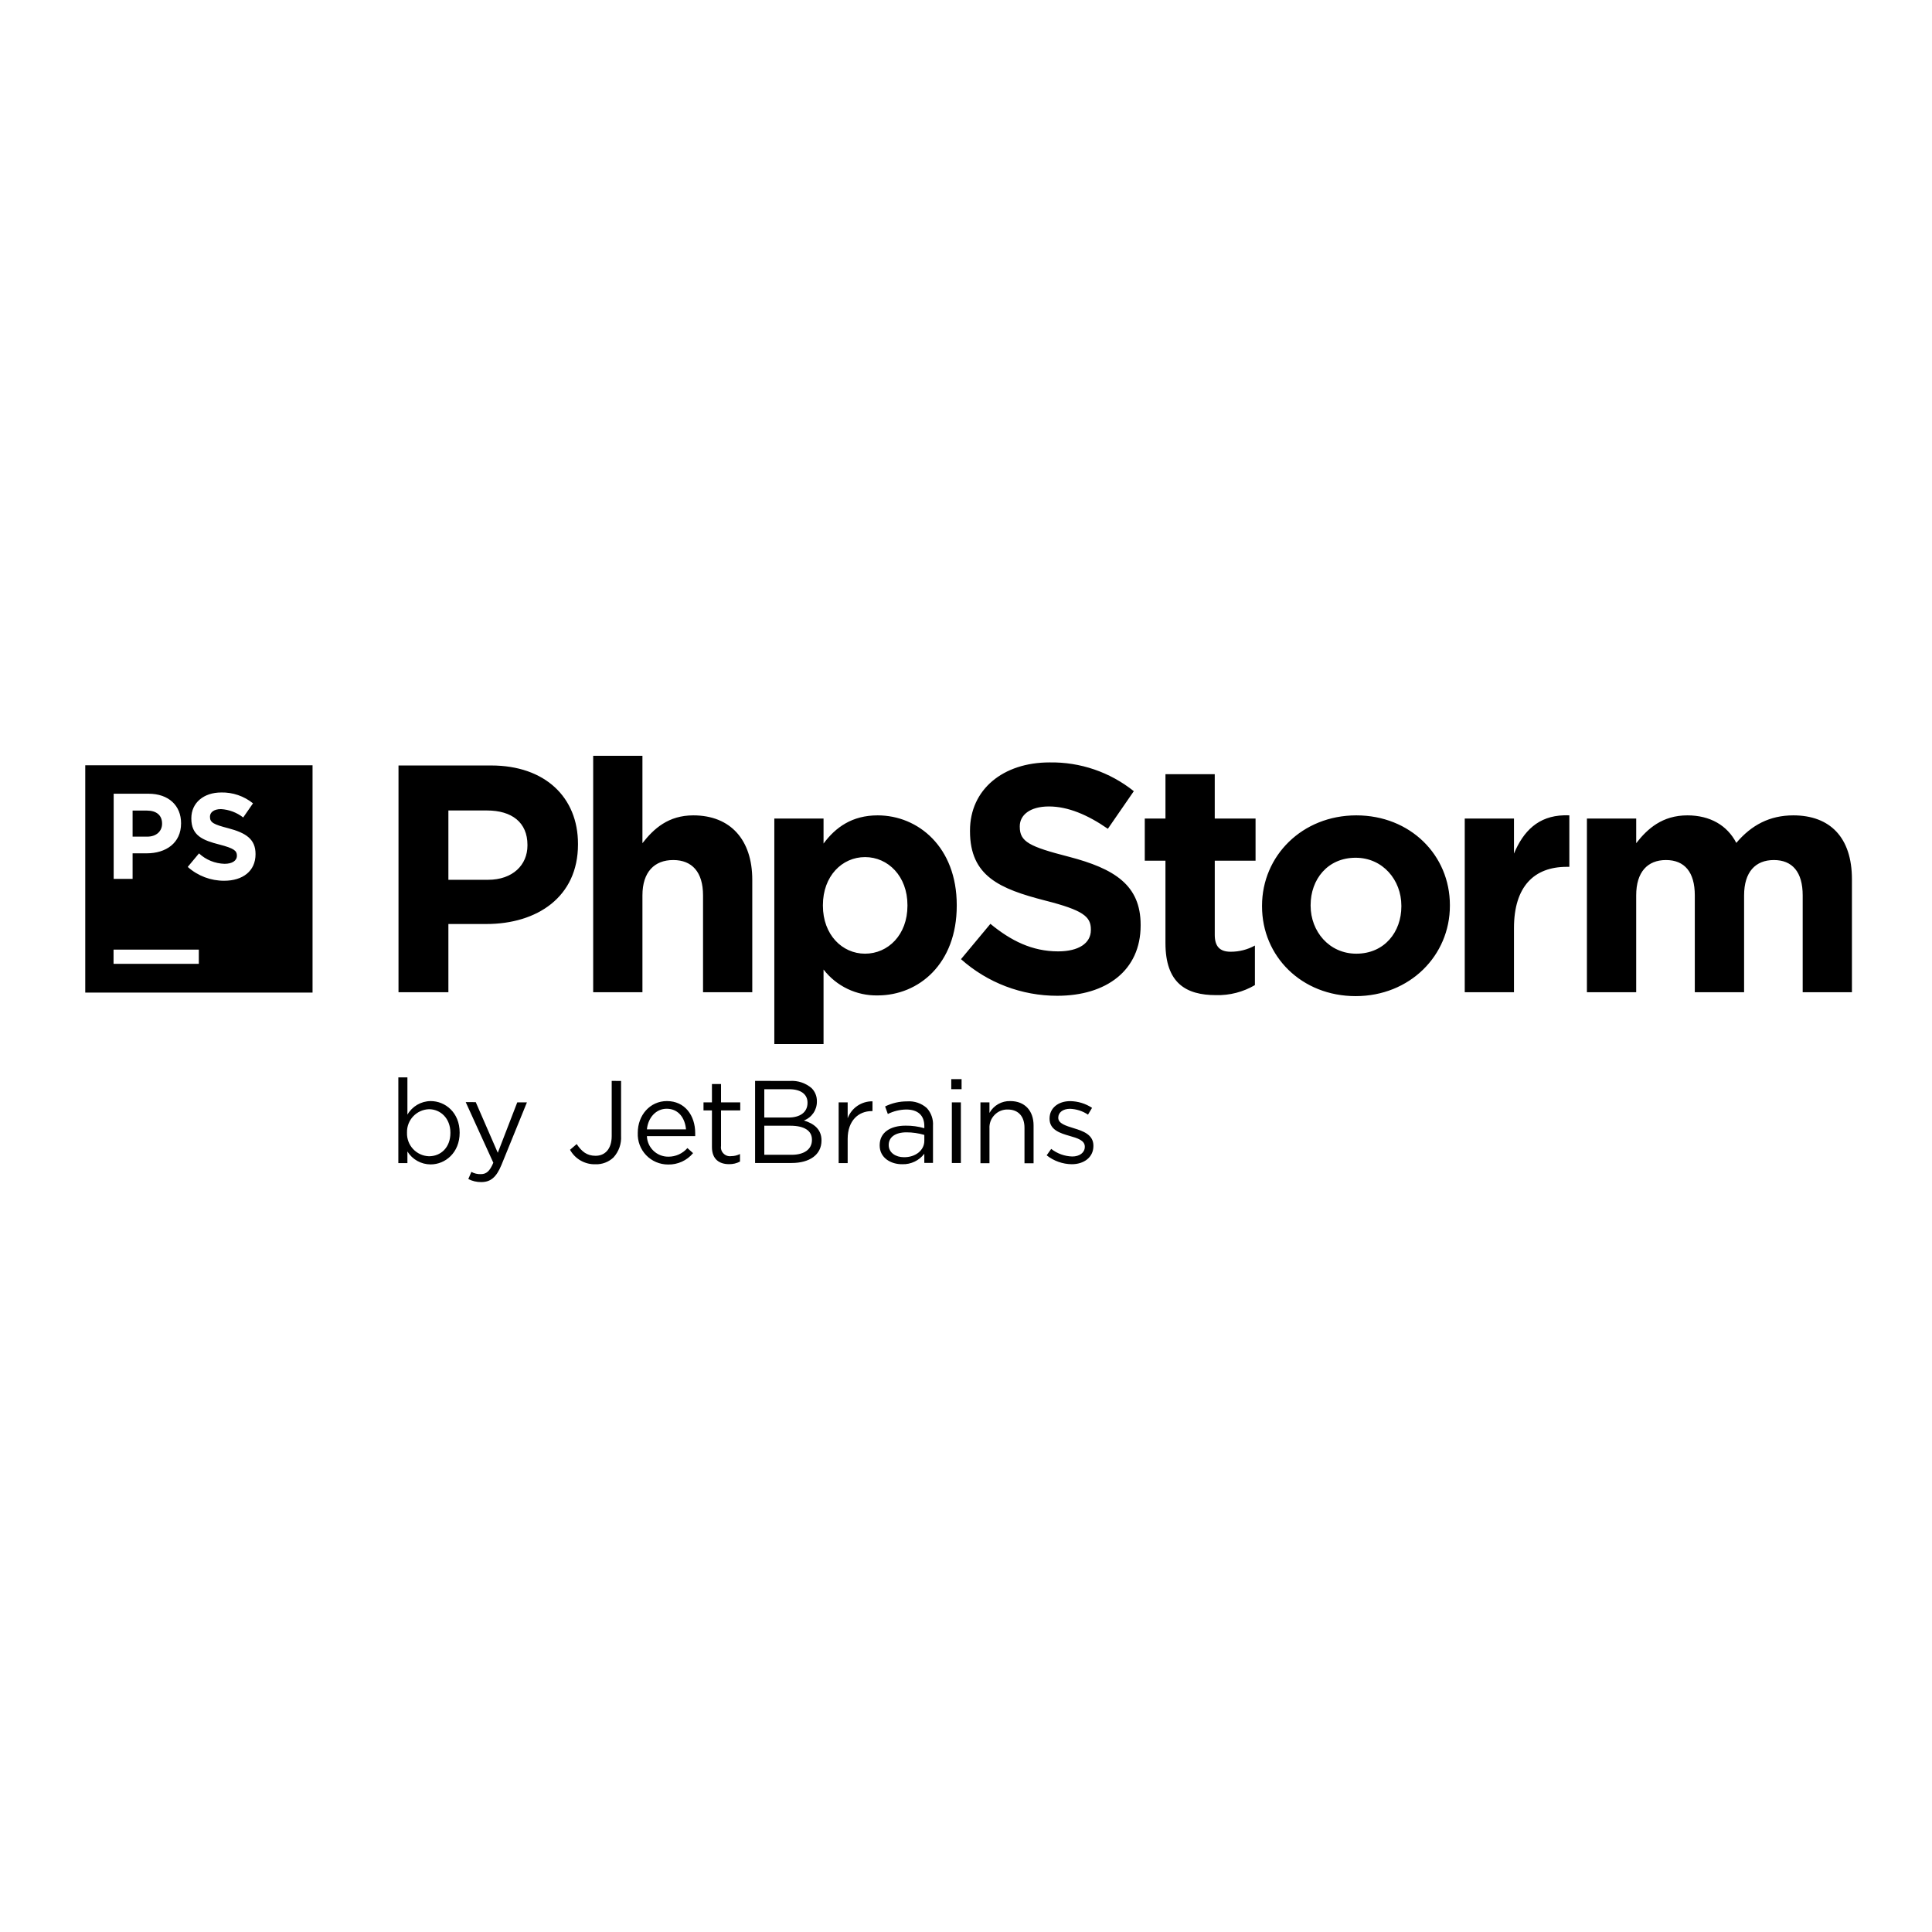
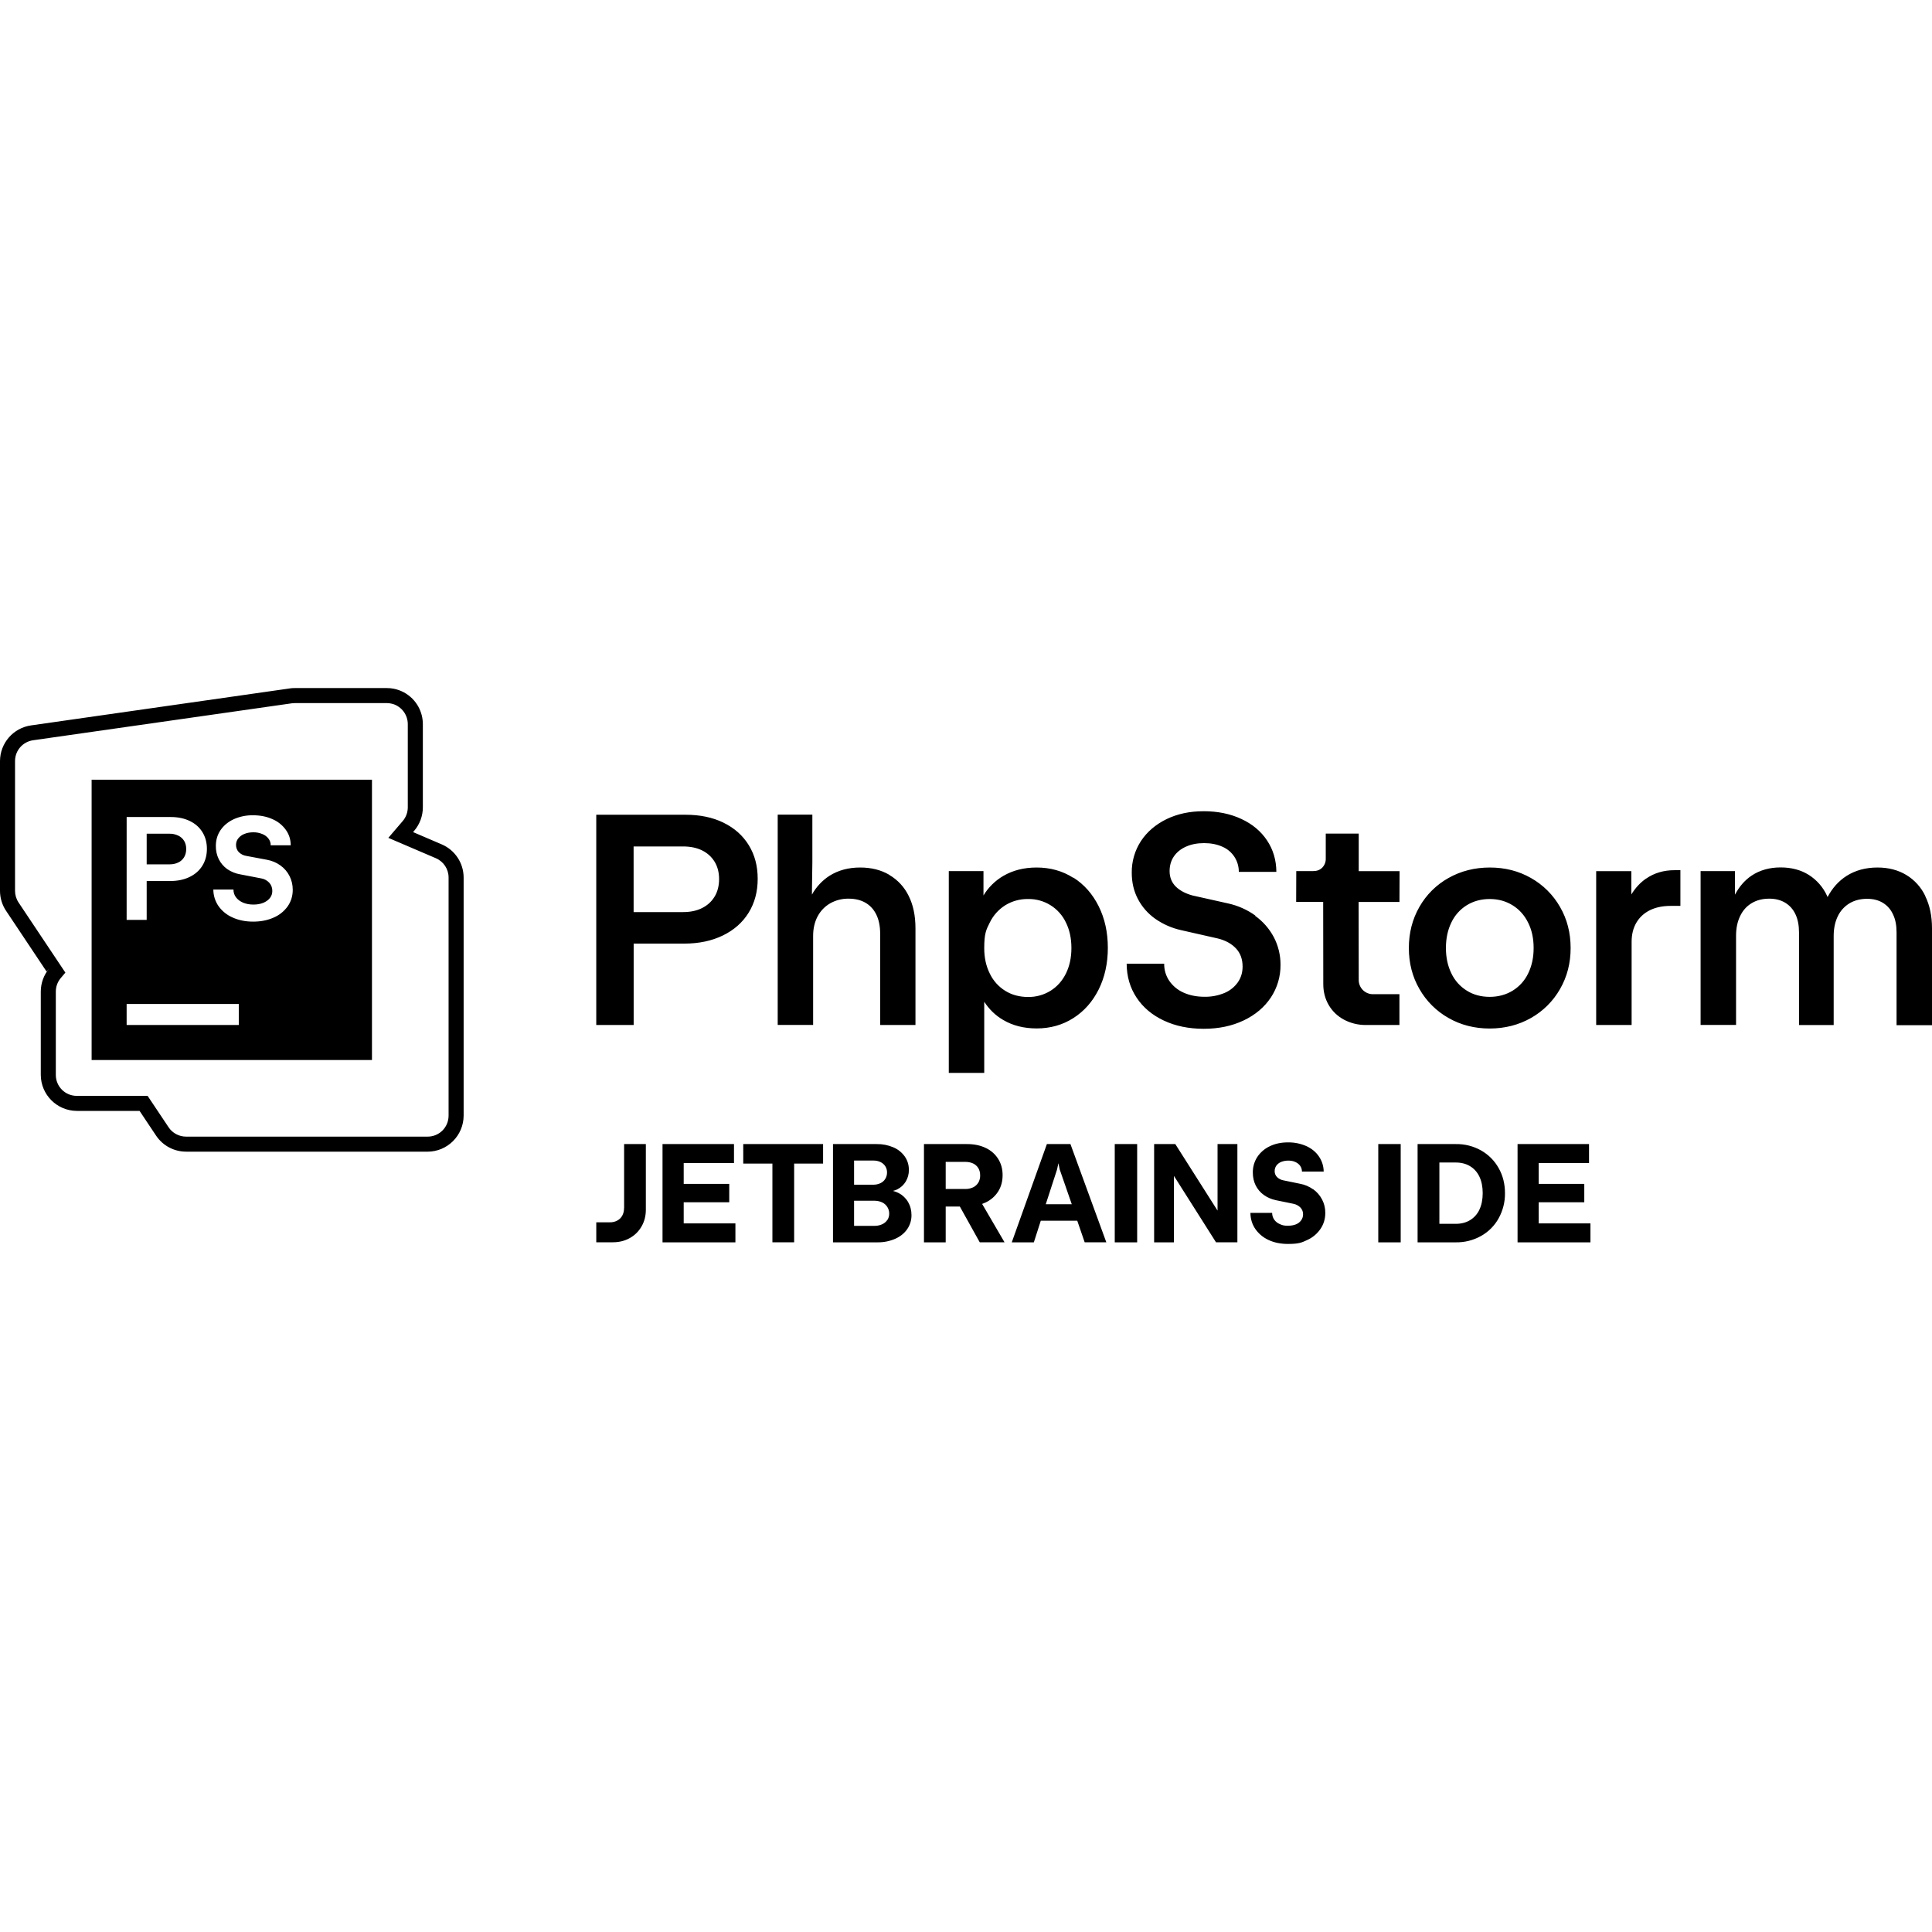
<svg xmlns="http://www.w3.org/2000/svg" viewBox="0 0 128 128">
-   <path d="M39.3 50.074v15.664h3.263V59.32c0-1.547.792-2.34 2.039-2.34 1.246 0 1.976.793 1.976 2.34v6.418h3.262v-7.453c0-2.637-1.438-4.265-3.906-4.265-1.653 0-2.618.878-3.371 1.843v-5.789Zm30.235.438c-3.078 0-5.27 1.789-5.27 4.515v.043c0 2.98 1.97 3.82 4.981 4.594 2.524.64 3.027 1.07 3.027 1.91v.043c0 .88-.816 1.414-2.168 1.414-1.726 0-3.132-.707-4.488-1.824l-1.949 2.34a9.56 9.56 0 0 0 6.379 2.426c3.246 0 5.523-1.676 5.523-4.657v-.043c0-2.628-1.722-3.722-4.77-4.515-2.597-.668-3.237-.988-3.237-1.977v-.043c0-.73.667-1.308 1.93-1.308 1.265 0 2.577.558 3.905 1.48l1.72-2.492a8.7 8.7 0 0 0-5.583-1.906m-63.887.191v15.059h15.059V50.703Zm20.754.012v15.023h3.305v-4.52h2.512c3.37 0 6.074-1.792 6.074-5.269v-.043c0-3.07-2.168-5.191-5.754-5.191Zm50.813.578v2.937h-1.371v2.793h1.37v5.45c0 2.66 1.356 3.457 3.352 3.457a4.84 4.84 0 0 0 2.575-.664v-2.621a3.3 3.3 0 0 1-1.61.41c-.726 0-1.05-.364-1.05-1.117v-4.915h2.703V54.23H80.48v-2.937Zm-62.559 1.21a3.25 3.25 0 0 1 2.106.72l-.649.937a2.66 2.66 0 0 0-1.472-.555c-.477 0-.73.22-.73.5v.02c0 .371.253.5 1.222.75 1.152.305 1.797.715 1.797 1.703v.016c0 1.125-.856 1.758-2.078 1.758a3.6 3.6 0 0 1-2.403-.907v-.023l.735-.883c.46.43 1.062.672 1.691.691.504 0 .82-.203.82-.535v-.015c0-.317-.199-.477-1.144-.723-1.14-.289-1.875-.605-1.875-1.73v-.016c0-1.027.824-1.707 1.98-1.707Zm-7.125.083H9.84c1.344 0 2.156.797 2.156 1.95v.015c0 1.304-1.004 1.984-2.277 1.984h-.934v1.692H7.531Zm22.176 1.11h2.555c1.652 0 2.683.796 2.683 2.277v.043c0 1.285-.968 2.273-2.617 2.273h-2.621Zm-20.922.007v1.727h.969c.617 0 .984-.371.984-.856v-.011c0-.56-.386-.86-1.004-.86Zm94.836.313c-1.71.047-2.691 1.047-3.316 2.535v-2.32h-3.262v11.507h3.262v-4.25c0-2.75 1.328-4.058 3.496-4.058h.172v-3.41a4 4 0 0 0-.352-.004m-45.473.004c-1.695 0-2.789.792-3.586 1.867V54.23h-3.261v14.942h3.261v-4.938a4.42 4.42 0 0 0 3.586 1.715c2.727 0 5.239-2.101 5.239-5.941v-.043c0-3.844-2.555-5.945-5.239-5.945m31.711 0c-3.586 0-6.246 2.683-6.246 5.988v.043c0 3.304 2.617 5.945 6.203 5.945 3.582 0 6.243-2.683 6.243-5.988v-.043c0-3.305-2.618-5.945-6.2-5.945m21.934 0c-1.652 0-2.64.878-3.39 1.843V54.23h-3.266v11.508h3.265V59.32c0-1.547.75-2.34 1.973-2.34 1.227 0 1.91.793 1.91 2.34v6.418h3.266V59.32c0-1.547.75-2.34 1.972-2.34 1.223 0 1.91.793 1.91 2.34v6.418h3.262v-7.492c0-2.77-1.46-4.226-3.882-4.226-1.567 0-2.774.64-3.778 1.824-.601-1.16-1.734-1.824-3.242-1.824m-54.48 2.765c1.523 0 2.808 1.266 2.808 3.18v.043c0 1.93-1.285 3.176-2.809 3.176-1.523 0-2.792-1.266-2.792-3.176v-.043c0-1.922 1.27-3.18 2.792-3.18Zm32.503.043c1.801 0 3.028 1.48 3.028 3.18v.043c0 1.691-1.117 3.133-2.985 3.133-1.804 0-3.027-1.485-3.027-3.176v-.043c0-1.695 1.117-3.137 2.984-3.137M7.523 62.914h5.649v.941H7.523Zm18.868 8.465v5.68h.601v-.77c.328.531.914.856 1.54.856.972 0 1.921-.778 1.921-2.094v-.016c0-1.332-.957-2.086-1.922-2.086a1.8 1.8 0 0 0-1.539.899v-2.47Zm36.632.117v.664h.684v-.664Zm-22.496.117v3.653c0 .863-.449 1.308-1.066 1.308-.578 0-.918-.277-1.254-.777l-.441.379c.336.61.988.98 1.683.96.442.016.875-.148 1.196-.452a1.95 1.95 0 0 0 .503-1.43v-3.64Zm9.5 0v5.438h2.422c1.192 0 1.977-.551 1.977-1.485v-.015c0-.75-.524-1.121-1.168-1.317.523-.191.87-.695.863-1.254v-.015a1.2 1.2 0 0 0-.348-.871 2 2 0 0 0-1.425-.48Zm-2.859.207v1.215h-.559v.531h.559v2.426c0 .817.492 1.137 1.137 1.137.254.004.5-.055.722-.172v-.5c-.18.09-.379.14-.582.14a.59.59 0 0 1-.504-.167.57.57 0 0 1-.171-.504v-2.36h1.273v-.53H47.77V71.82Zm3.469.344h1.656c.781 0 1.207.348 1.207.887v.015c0 .641-.516.973-1.254.973h-1.61Zm-6.453.785c-1.118 0-1.93.934-1.93 2.094v.016a2.01 2.01 0 0 0 .555 1.476c.379.395.902.617 1.453.617a2.09 2.09 0 0 0 1.656-.754l-.375-.335a1.66 1.66 0 0 1-1.266.57 1.41 1.41 0 0 1-1.418-1.363h3.2a2 2 0 0 0 0-.196c0-1.176-.688-2.125-1.875-2.125m22.75 0a1.53 1.53 0 0 0-1.38.785v-.699h-.597v4.031h.598v-2.304c-.02-.328.101-.653.332-.89.226-.24.547-.372.875-.364.71 0 1.113.46 1.113 1.215v2.347h.602v-2.507c0-.961-.57-1.614-1.543-1.614m3.972.004c-.793 0-1.37.457-1.37 1.152v.016c0 .738.702.957 1.331 1.137.528.148 1.004.3 1.004.707v.015c0 .387-.348.641-.832.641a2.38 2.38 0 0 1-1.394-.504l-.301.426a2.74 2.74 0 0 0 1.664.59c.8 0 1.433-.453 1.433-1.207v-.024c0-.722-.671-.965-1.293-1.152-.53-.164-1.035-.313-1.035-.691v-.016c0-.332.301-.582.778-.582.425.016.84.148 1.191.387l.27-.45a2.7 2.7 0 0 0-1.446-.445m-13.101.012a1.73 1.73 0 0 0-1.645 1.121v-1.05h-.597v4.023h.597v-1.606c0-1.21.719-1.84 1.594-1.84h.05Zm2.297.004a3.26 3.26 0 0 0-1.461.336l.18.5c.378-.188.796-.29 1.218-.297.758 0 1.2.375 1.2 1.097v.141A4.3 4.3 0 0 0 60 74.578c-1.016 0-1.719.45-1.719 1.297v.016c0 .828.754 1.254 1.504 1.242a1.76 1.76 0 0 0 1.453-.695v.609h.575v-2.461a1.58 1.58 0 0 0-.41-1.176 1.76 1.76 0 0 0-1.301-.441m-29.247.05 1.829 4.016c-.239.567-.465.754-.825.754a1.2 1.2 0 0 1-.629-.148l-.203.472c.262.137.559.207.856.203.605 0 .996-.3 1.34-1.136l1.687-4.145h-.64l-1.29 3.34-1.46-3.355Zm32.207.016v4.016h.598v-4.016Zm-18.894.422c.8 0 1.219.637 1.281 1.367h-2.59c.078-.785.61-1.367 1.309-1.367m-15.746.031c.762 0 1.418.606 1.418 1.555v.016c0 .972-.64 1.546-1.418 1.546a1.506 1.506 0 0 1-1.457-1.555v-.015a1.507 1.507 0 0 1 1.457-1.547m22.215 1.094h1.718c.95 0 1.446.34 1.438.934v.015c0 .61-.516.977-1.34.977h-1.816Zm9.422.438c.398 0 .796.058 1.18.171v.391c0 .637-.598 1.098-1.356 1.086-.535 0-1.004-.297-1.004-.8v-.013c0-.507.426-.835 1.18-.835m0 0" />
+   <path d="M19.545 45.586q-.163-.002-.339.021v.002L2.053 48.06A2.394 2.394 0 0 0 0 50.424v8.595c0 .473.14.935.403 1.327l2.683 4.022.173-.205a2.4 2.4 0 0 0-.557 1.532v5.515a2.397 2.397 0 0 0 2.39 2.39h4.155l1.093 1.637a2.39 2.39 0 0 0 1.99 1.063l15.998.002a2.397 2.397 0 0 0 2.389-2.39V58.138a2.39 2.39 0 0 0-1.448-2.194l-1.902-.816.072-.083c.371-.433.576-.986.576-1.557v-5.513c0-.412-.107-.802-.29-1.14v-.002a2.4 2.4 0 0 0-.41-.549 2.4 2.4 0 0 0-1.207-.65h-.004l-.047-.01h-.015q-.083-.016-.173-.027a2 2 0 0 0-.243-.011h-.002zm0 .996h6.079a1.4 1.4 0 0 1 .28.029q.08.015.133.031a1.4 1.4 0 0 1 .98 1.333v5.513c0 .333-.118.654-.334.907l-.955 1.115 3.147 1.348c.514.22.845.721.845 1.28v15.774c0 .776-.618 1.393-1.393 1.393l-15.998-.001c-.467 0-.902-.232-1.16-.62l-1.389-2.08H5.091a1.385 1.385 0 0 1-1.393-1.394v-5.515c0-.333.118-.652.335-.905l.002-.002.296-.35-3.1-4.644a1.4 1.4 0 0 1-.235-.775v-8.595c0-.696.507-1.28 1.197-1.38l17.153-2.45v.001q.092-.013.199-.013M6.07 51.656V70.23h18.574V51.656Zm73.673 2.09c-.935 0-1.734.176-2.459.524-.72.354-1.288.838-1.693 1.452a3.75 3.75 0 0 0-.609 2.101q-.001.962.41 1.743.41.78 1.143 1.304a4.8 4.8 0 0 0 1.722.756l2.426.55c.511.125.911.349 1.204.66s.438.715.438 1.199q.001.587-.311 1.04a2.05 2.05 0 0 1-.884.71 3.3 3.3 0 0 1-1.33.254c-.507 0-.987-.092-1.391-.278a2.24 2.24 0 0 1-.938-.773 1.95 1.95 0 0 1-.34-1.138h-2.487c.005.851.227 1.598.66 2.25.432.65 1.036 1.157 1.803 1.515q1.152.545 2.646.545c.995 0 1.87-.186 2.642-.553q1.158-.552 1.8-1.516a3.84 3.84 0 0 0 .642-2.173 3.9 3.9 0 0 0-.444-1.83 4.1 4.1 0 0 0-1.241-1.415l.02-.013a4.9 4.9 0 0 0-1.81-.806l-2.348-.525q-.704-.19-1.115-.59c-.27-.27-.41-.613-.41-1.027q.001-.558.287-.977.288-.417.806-.646.517-.23 1.194-.23c.451 0 .862.08 1.21.238a1.794 1.794 0 0 1 1.088 1.666h2.488c-.004-.782-.214-1.48-.618-2.084q-.608-.914-1.703-1.422-1.095-.511-2.498-.512Zm-28.218.227v13.932h2.347v-5.901q0-.726.293-1.284.295-.556.833-.87a2.4 2.4 0 0 1 1.232-.311q.649.001 1.116.274.467.274.716.79.25.517.251 1.257v6.049h2.339v-6.407q0-1.257-.456-2.158a3.24 3.24 0 0 0-1.284-1.381l-.003-.01q-.825-.479-1.92-.478-1.164-.001-2.034.548a3.5 3.5 0 0 0-1.161 1.246v-.265l.027-1.878v-3.153zm-12.021.006v13.93h2.478v-5.393h3.353c.976 0 1.827-.183 2.562-.541q1.102-.537 1.702-1.506.6-.97.6-2.245c0-.851-.195-1.586-.59-2.228q-.592-.963-1.679-1.492h.004c-.725-.353-1.562-.525-2.52-.525Zm-22.737.035c.47 0 .9.084 1.276.253a2.1 2.1 0 0 1 .889.706q.326.448.33 1.03h-1.328a.7.7 0 0 0-.15-.447.94.94 0 0 0-.409-.301 1.5 1.5 0 0 0-.593-.113q-.328 0-.59.107a.95.95 0 0 0-.408.298.67.67 0 0 0-.146.428.68.68 0 0 0 .18.478.9.9 0 0 0 .501.253l1.352.253q.511.093.901.374.395.282.609.706.214.419.214.914 0 .613-.337 1.096a2.2 2.2 0 0 1-.933.745q-.6.267-1.353.266-.75 0-1.348-.268a2.24 2.24 0 0 1-.94-.75 1.94 1.94 0 0 1-.35-1.108h1.333q0 .293.171.521.175.224.47.35.303.126.682.125.361 0 .644-.111.286-.117.447-.321a.73.73 0 0 0 .16-.467.78.78 0 0 0-.199-.545.93.93 0 0 0-.54-.291l-1.397-.269a2.15 2.15 0 0 1-.856-.35 1.8 1.8 0 0 1-.555-.652 1.95 1.95 0 0 1-.194-.875q0-.594.315-1.057.321-.463.881-.722a3 3 0 0 1 1.27-.256zm-8.376.116h2.924q.715 0 1.259.263.544.262.837.74.296.476.297 1.104c0 .419-.1.798-.301 1.119q-.297.481-.853.749-.548.264-1.278.265H9.718v2.574H8.39Zm79.444 1.098v1.651a.83.83 0 0 1-.228.6c-.154.158-.353.233-.609.233h-1.117l-.007 2.04h1.79l.007 5.446q0 .776.364 1.395c.242.41.581.735 1.014.967a3.06 3.06 0 0 0 1.469.349h2.198v-2.041h-1.73a.94.94 0 0 1-.692-.275.94.94 0 0 1-.275-.692l-.007-5.144h2.706l.008-2.041h-2.707v-2.488zm-78.117.007v2.03h1.508q.337 0 .585-.123a.9.9 0 0 0 .39-.354q.136-.235.136-.54c0-.205-.046-.387-.137-.536a.9.9 0 0 0-.389-.35 1.3 1.3 0 0 0-.585-.127zm32.26.845h3.283q.724 0 1.26.264.529.265.827.753.293.489.294 1.144c0 .437-.099.832-.294 1.158v-.004c-.195.33-.469.581-.827.763-.353.18-.777.27-1.26.27h-3.282zm75.983 1.389c-.72 0-1.377.182-1.916.545-.456.307-.819.73-1.098 1.26v-1.562h-2.278v10.193h2.349v-5.91q0-.745.27-1.302.265-.558.766-.856c.33-.2.722-.298 1.164-.298q.612 0 1.058.27c.298.182.521.432.68.767q.231.494.233 1.185v6.151h2.297v-5.908q.002-.747.275-1.304a2 2 0 0 1 .776-.854q.502-.298 1.158-.297.614-.002 1.054.268c.293.181.518.434.671.769.158.33.232.724.232 1.184v6.152H128v-6.43q-.001-1.205-.442-2.11v-.014a3.25 3.25 0 0 0-1.264-1.401c-.549-.33-1.182-.492-1.907-.492q-1.171 0-2.05.558c-.53.34-.944.808-1.255 1.399l-.03-.07a3.23 3.23 0 0 0-1.217-1.399q-.79-.495-1.874-.494m-49.284.006q-1.254 0-2.208.558a3.75 3.75 0 0 0-1.311 1.292v-1.613H62.86v13.372h2.348V66.37c.33.502.745.91 1.26 1.208q.95.558 2.215.558 1.352 0 2.426-.683t1.683-1.902q.605-1.22.605-2.753.001-1.534-.605-2.753c-.405-.814-.961-1.445-1.677-1.901l-.006.014c-.711-.456-1.525-.683-2.432-.683m30.03 0c-1 0-1.921.231-2.744.696a5.05 5.05 0 0 0-1.926 1.917q-.697 1.22-.697 2.72c0 1 .233 1.91.703 2.72a5.1 5.1 0 0 0 1.924 1.916c.813.465 1.726.698 2.726.698s1.92-.233 2.739-.698a5.1 5.1 0 0 0 1.924-1.917q.704-1.22.702-2.72c0-1-.232-1.91-.702-2.72a5.1 5.1 0 0 0-1.924-1.916c-.814-.465-1.726-.696-2.726-.696zm12.246.177q-1.087-.002-1.9.562l.004-.006c-.387.265-.712.62-.977 1.053v-1.545h-2.329v10.193h2.348v-5.5q-.002-.739.312-1.275.312-.536.897-.829c.385-.19.847-.287 1.367-.287h.656v-2.366zm-42.842 1.91a2.72 2.72 0 0 1 2.51 1.559q.362.732.363 1.686 0 .955-.363 1.69-.362.731-1.018 1.143a2.75 2.75 0 0 1-1.492.412c-.558 0-1.075-.134-1.512-.408a2.72 2.72 0 0 1-1.023-1.144q-.37-.739-.368-1.693c.002-.954.121-1.198.368-1.686a2.8 2.8 0 0 1 1.023-1.144 2.8 2.8 0 0 1 1.512-.415m30.585 0q.852.001 1.516.415.663.41 1.027 1.144.37.732.368 1.686c0 .637-.12 1.19-.362 1.683a2.7 2.7 0 0 1-1.027 1.144c-.442.27-.955.41-1.522.41s-1.078-.135-1.515-.41a2.7 2.7 0 0 1-1.023-1.144c-.242-.493-.362-1.05-.362-1.683 0-.632.12-1.2.362-1.692a2.7 2.7 0 0 1 1.023-1.144c.442-.27.948-.409 1.515-.409M8.39 66.516h7.43v1.393H8.39Zm76.944 9.17q-.681-.001-1.208.256a2.03 2.03 0 0 0-.827.71 1.86 1.86 0 0 0-.296 1.035q0 .466.189.85c.125.25.306.465.539.632q.348.251.809.349l1.17.24a.9.9 0 0 1 .454.252.63.63 0 0 1 .168.45.66.66 0 0 1-.127.39.76.76 0 0 1-.342.265q-.222.091-.52.093c-.298.002-.386-.037-.548-.107a.84.84 0 0 1-.376-.298.78.78 0 0 1-.136-.445h-1.44c.005.404.118.765.331 1.072.214.306.506.554.878.726q.558.257 1.276.258c.718.001.912-.088 1.288-.264a2.1 2.1 0 0 0 .871-.734q.316-.465.318-1.058.001-.48-.215-.891a1.95 1.95 0 0 0-.595-.683v.01a2.15 2.15 0 0 0-.871-.368l-1.107-.228a.8.8 0 0 1-.413-.217.54.54 0 0 1-.154-.392c0-.139.039-.258.113-.365a.73.73 0 0 1 .315-.242c.135-.055.293-.089.47-.089.176 0 .337.028.472.093q.203.09.321.255a.67.67 0 0 1 .117.378h1.44a1.8 1.8 0 0 0-.318-1.004q-.3-.439-.83-.683a2.9 2.9 0 0 0-1.216-.245zm-43.985.112v4.249h-.006a1 1 0 0 1-.114.488.8.8 0 0 1-.331.329.97.97 0 0 1-.486.117h-.907v1.323h1.101c.413 0 .79-.093 1.119-.279q.495-.276.78-.77.284-.494.284-1.107v-4.35zm2.545 0v6.51h4.829v-1.254h-3.426v-1.402h3.017v-1.216h-3.017v-1.38h3.332v-1.258zm5.348 0v1.291h1.932v5.215h1.44v-5.215h1.918v-1.291zm5.946 0v6.51h2.947a2.85 2.85 0 0 0 1.171-.232q.514-.23.798-.64a1.6 1.6 0 0 0 .284-.934q0-.48-.224-.864a1.57 1.57 0 0 0-.622-.595h-.004a2 2 0 0 0-.376-.144l.016-.004c.092-.026.19-.053.272-.097q.357-.183.56-.52a1.45 1.45 0 0 0 .205-.766q.002-.496-.268-.887a1.77 1.77 0 0 0-.757-.61 2.7 2.7 0 0 0-1.11-.217zm6.027 0v6.51h1.44v-2.372h.937l1.32 2.371h1.642l-1.485-2.544q.113-.04.212-.088h.006c.362-.172.64-.418.84-.73.2-.31.298-.678.298-1.09 0-.414-.099-.766-.294-1.077a1.94 1.94 0 0 0-.827-.725q-.535-.256-1.239-.255zm8.144 0-2.327 6.51h1.463l.46-1.434h2.416l.492 1.433h1.434l-2.378-6.51zm4.496 0v6.51h1.485v-6.51zm2.609 0v6.51h1.313v-4.401l2.788 4.4h1.415v-6.51h-1.314V80.2h-.004l-2.795-4.402zm14.85 0v6.51H92.8v-6.51zm2.605 0v6.51h2.541a3.3 3.3 0 0 0 1.666-.423 3 3 0 0 0 1.161-1.165 3.36 3.36 0 0 0 .422-1.667c0-.613-.139-1.176-.422-1.668a3.04 3.04 0 0 0-1.161-1.165 3.3 3.3 0 0 0-1.666-.422Zm6.623 0v6.51h4.829v-1.254h-3.428v-1.402h3.02v-1.216h-3.02v-1.38h3.334v-1.258zm-43.957 1.091h1.276q.265 0 .469.097a.77.77 0 0 1 .32.275.75.75 0 0 1 .118.412.8.8 0 0 1-.117.432.74.74 0 0 1-.321.284 1.1 1.1 0 0 1-.47.101h-1.275zm6.07.088h1.293q.301.001.526.107a.8.8 0 0 1 .344.31q.12.203.12.48a.93.93 0 0 1-.12.478v-.006a.8.8 0 0 1-.344.317 1.16 1.16 0 0 1-.526.111h-1.293zm32.708.042h1.078q.549 0 .951.242.406.243.623.696c.144.302.218.67.218 1.092s-.074.79-.218 1.091v.004a1.6 1.6 0 0 1-.623.696c-.27.163-.584.242-.951.242h-1.078zm-25.241.047.087.416.798 2.3h-1.722l.747-2.3zm-13.537 2.485h1.332q.286 0 .516.105a.81.81 0 0 1 .479.749.75.75 0 0 1-.127.432v-.01a.8.8 0 0 1-.348.288 1.2 1.2 0 0 1-.52.101h-1.332z" />
</svg>
